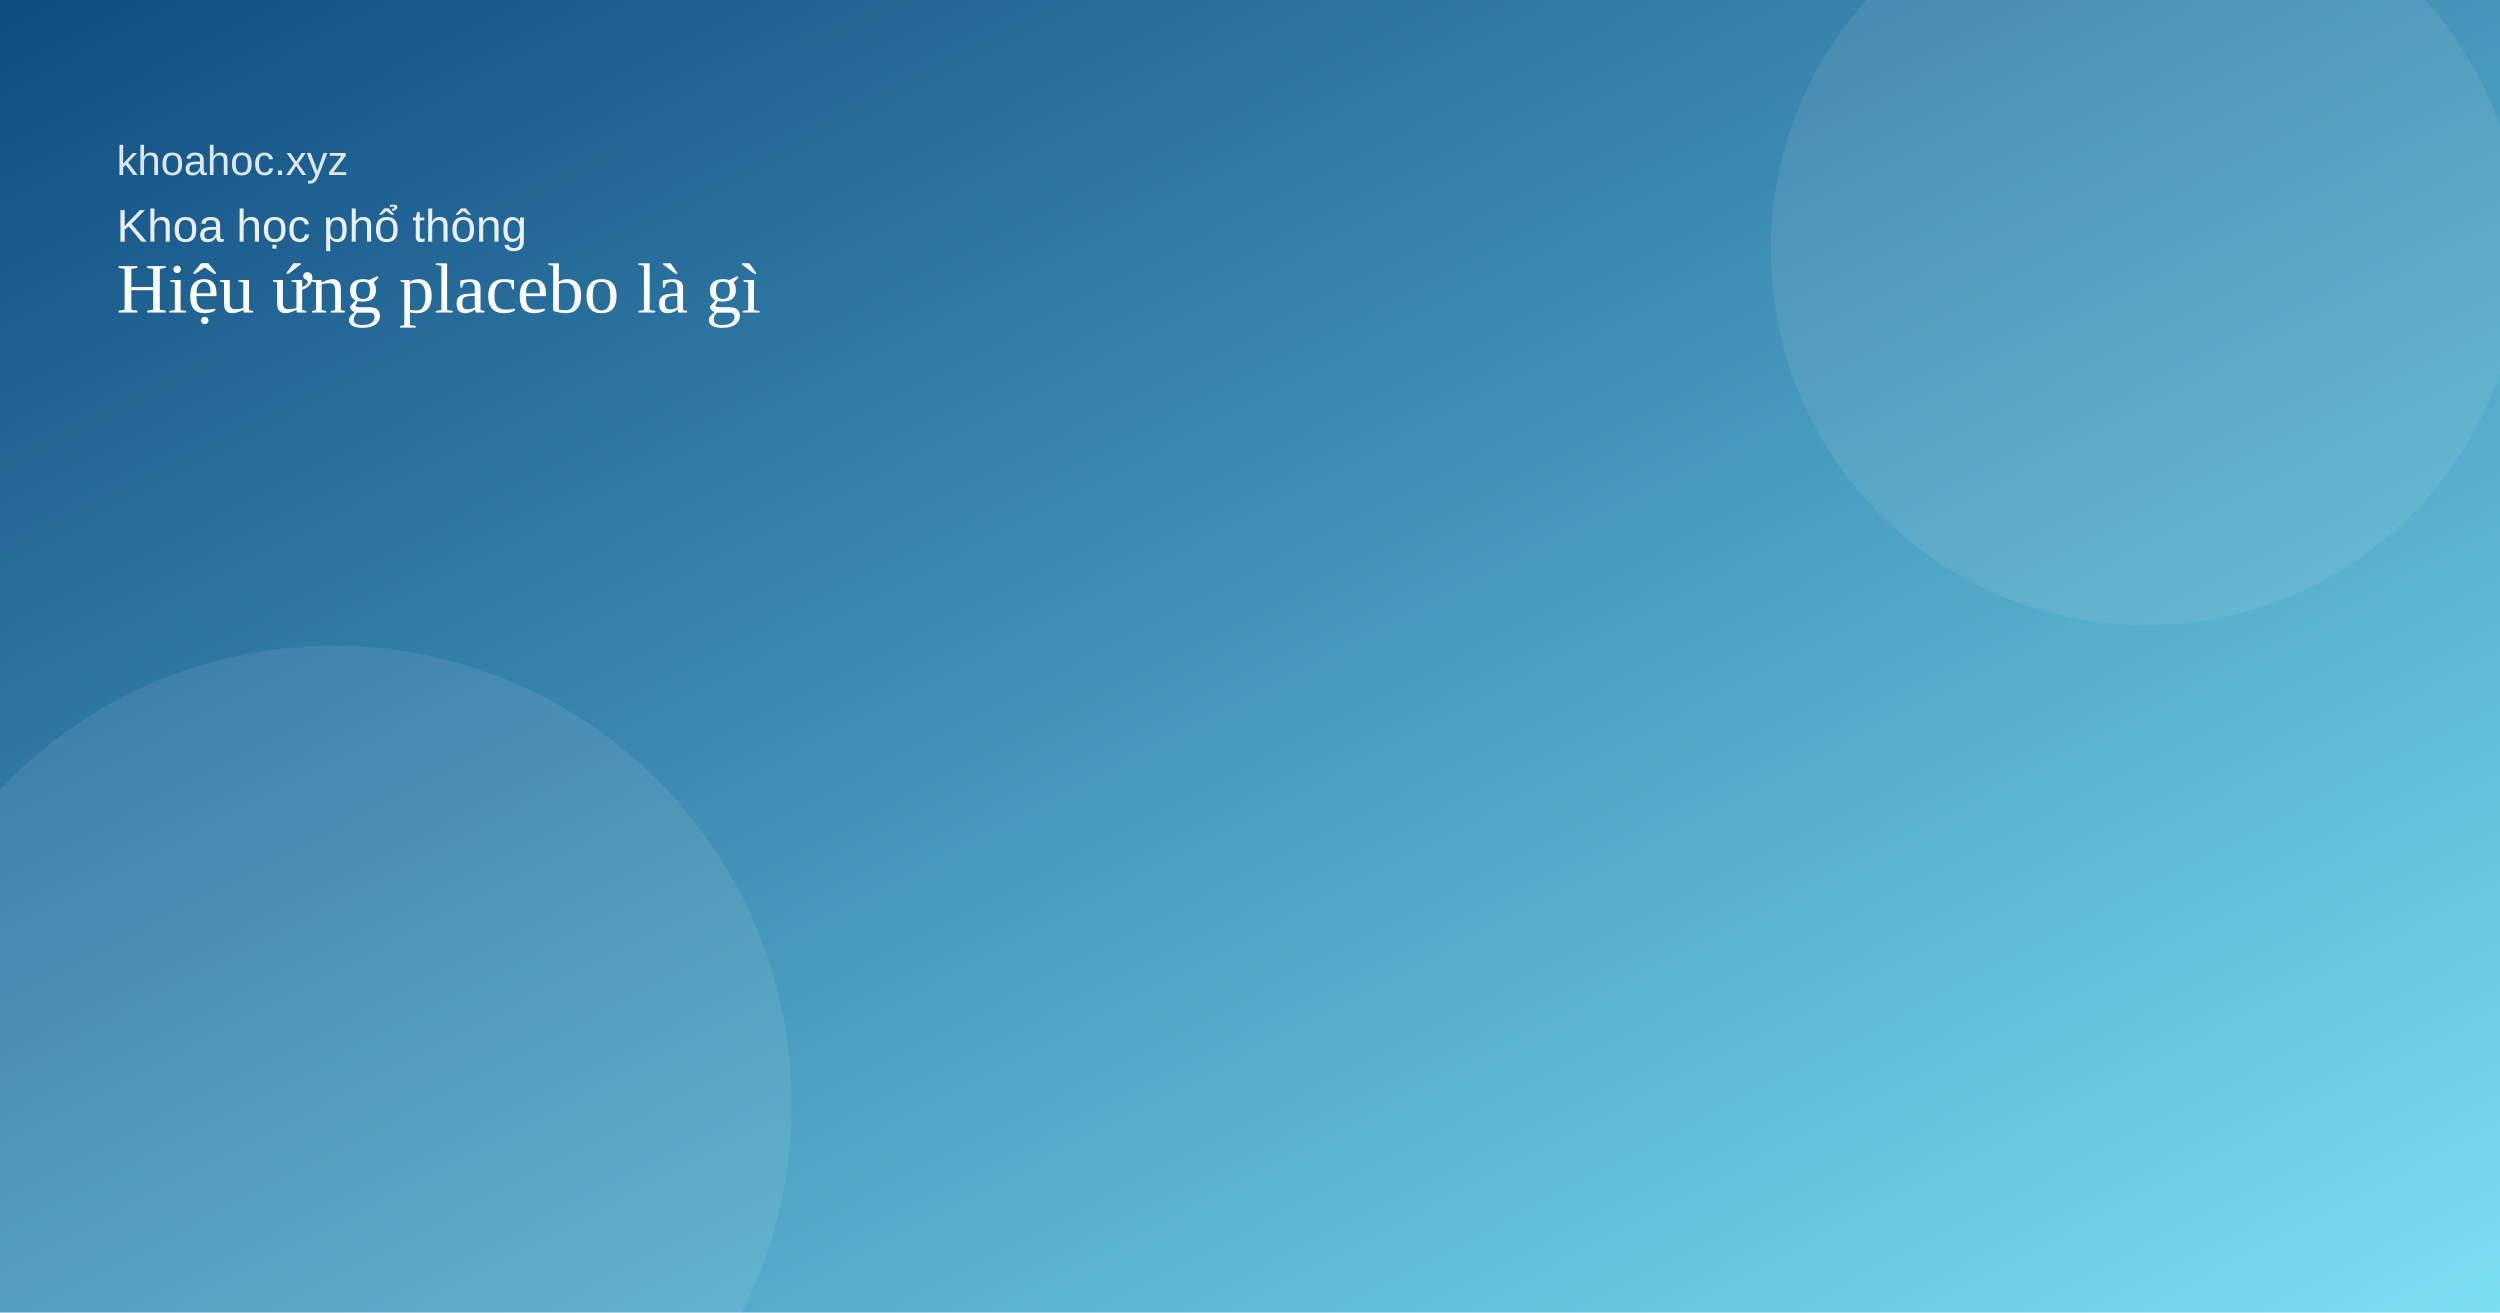
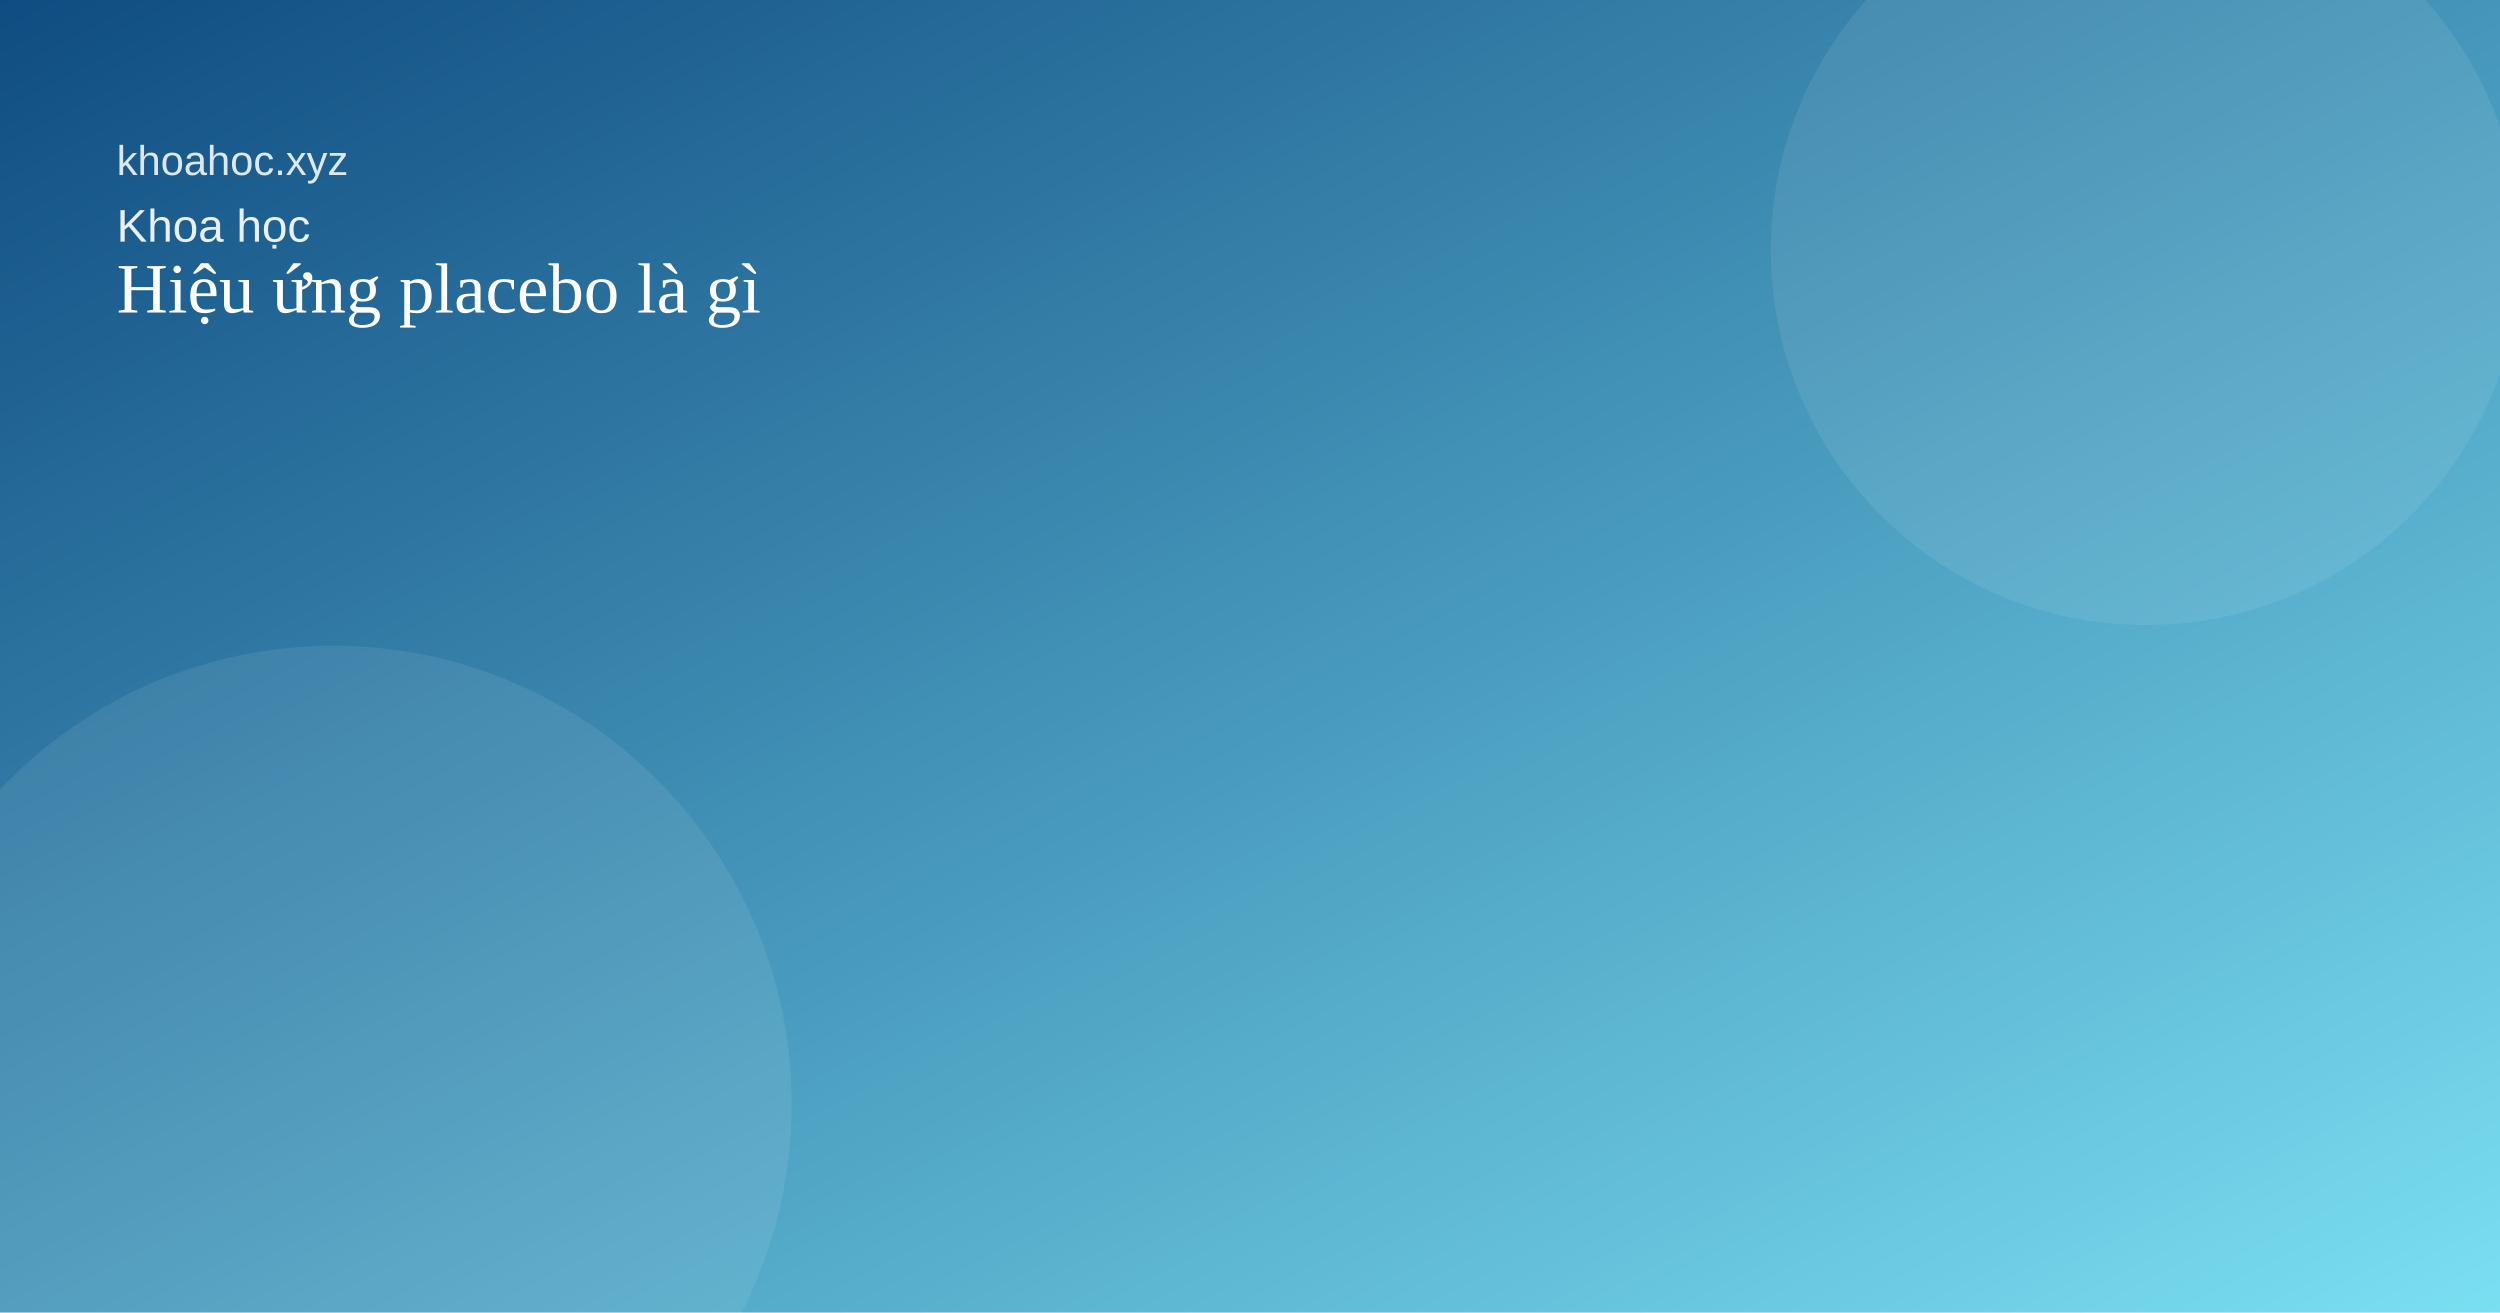
<svg xmlns="http://www.w3.org/2000/svg" width="1200" height="630" viewBox="0 0 1200 630">
  <defs>
    <linearGradient id="bg" x1="0%" y1="0%" x2="100%" y2="100%">
      <stop offset="0%" stop-color="#0f4c81" />
      <stop offset="100%" stop-color="#7bdff2" />
    </linearGradient>
  </defs>
  <rect width="1200" height="630" fill="url(#bg)" />
  <circle cx="1030" cy="120" r="180" fill="#ffffff" opacity="0.08" />
  <circle cx="160" cy="530" r="220" fill="#ffffff" opacity="0.08" />
  <text x="56" y="84" fill="#ffffff" font-size="20" font-family="Arial, Helvetica, 'DejaVu Sans', 'Liberation Sans', sans-serif" opacity="0.85">khoahoc.xyz</text>
-   <text x="56" y="116" fill="#ffffff" font-size="22" font-family="Arial, Helvetica, 'DejaVu Sans', 'Liberation Sans', sans-serif" opacity="0.9">Khoa học phổ thông</text>
+   <text x="56" y="116" fill="#ffffff" font-size="22" font-family="Arial, Helvetica, 'DejaVu Sans', 'Liberation Sans', sans-serif" opacity="0.9">Khoa học</text>
  <text x="56" y="150" fill="#ffffff" font-size="34" font-family="Calibri, 'Times New Roman', 'DejaVu Serif', 'Liberation Serif', serif">Hiệu ứng placebo là gì</text>
</svg>
